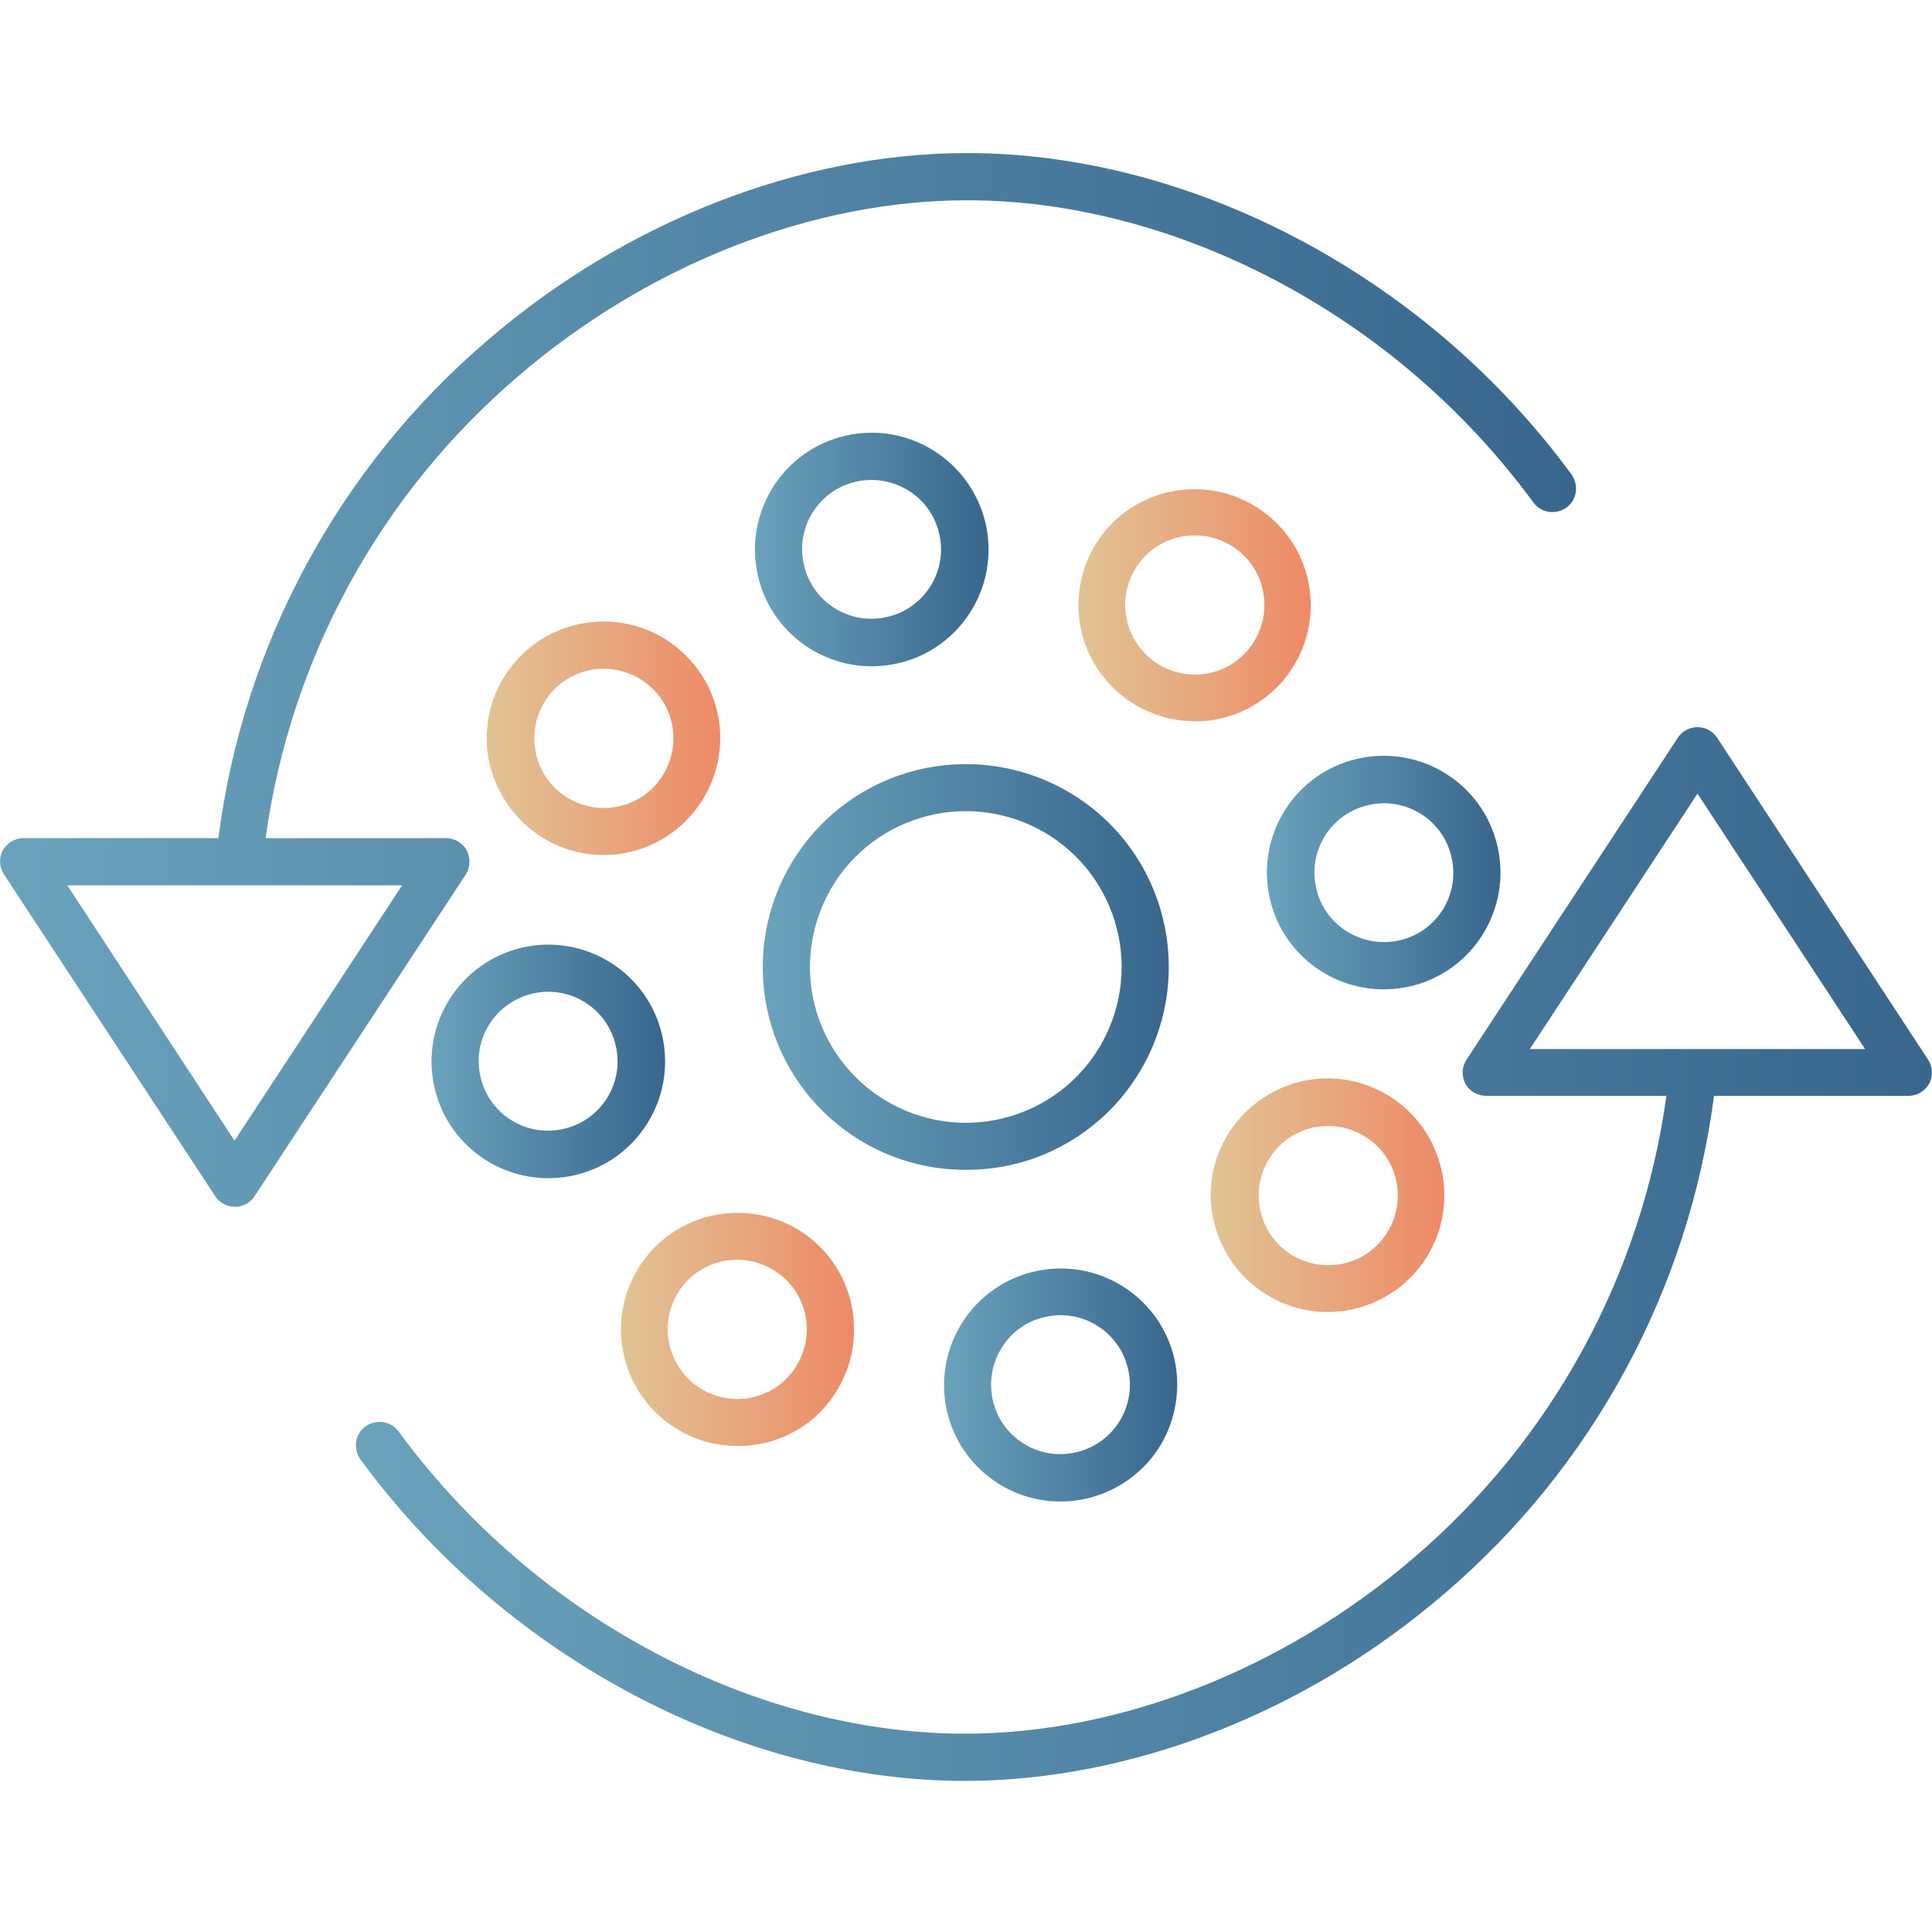
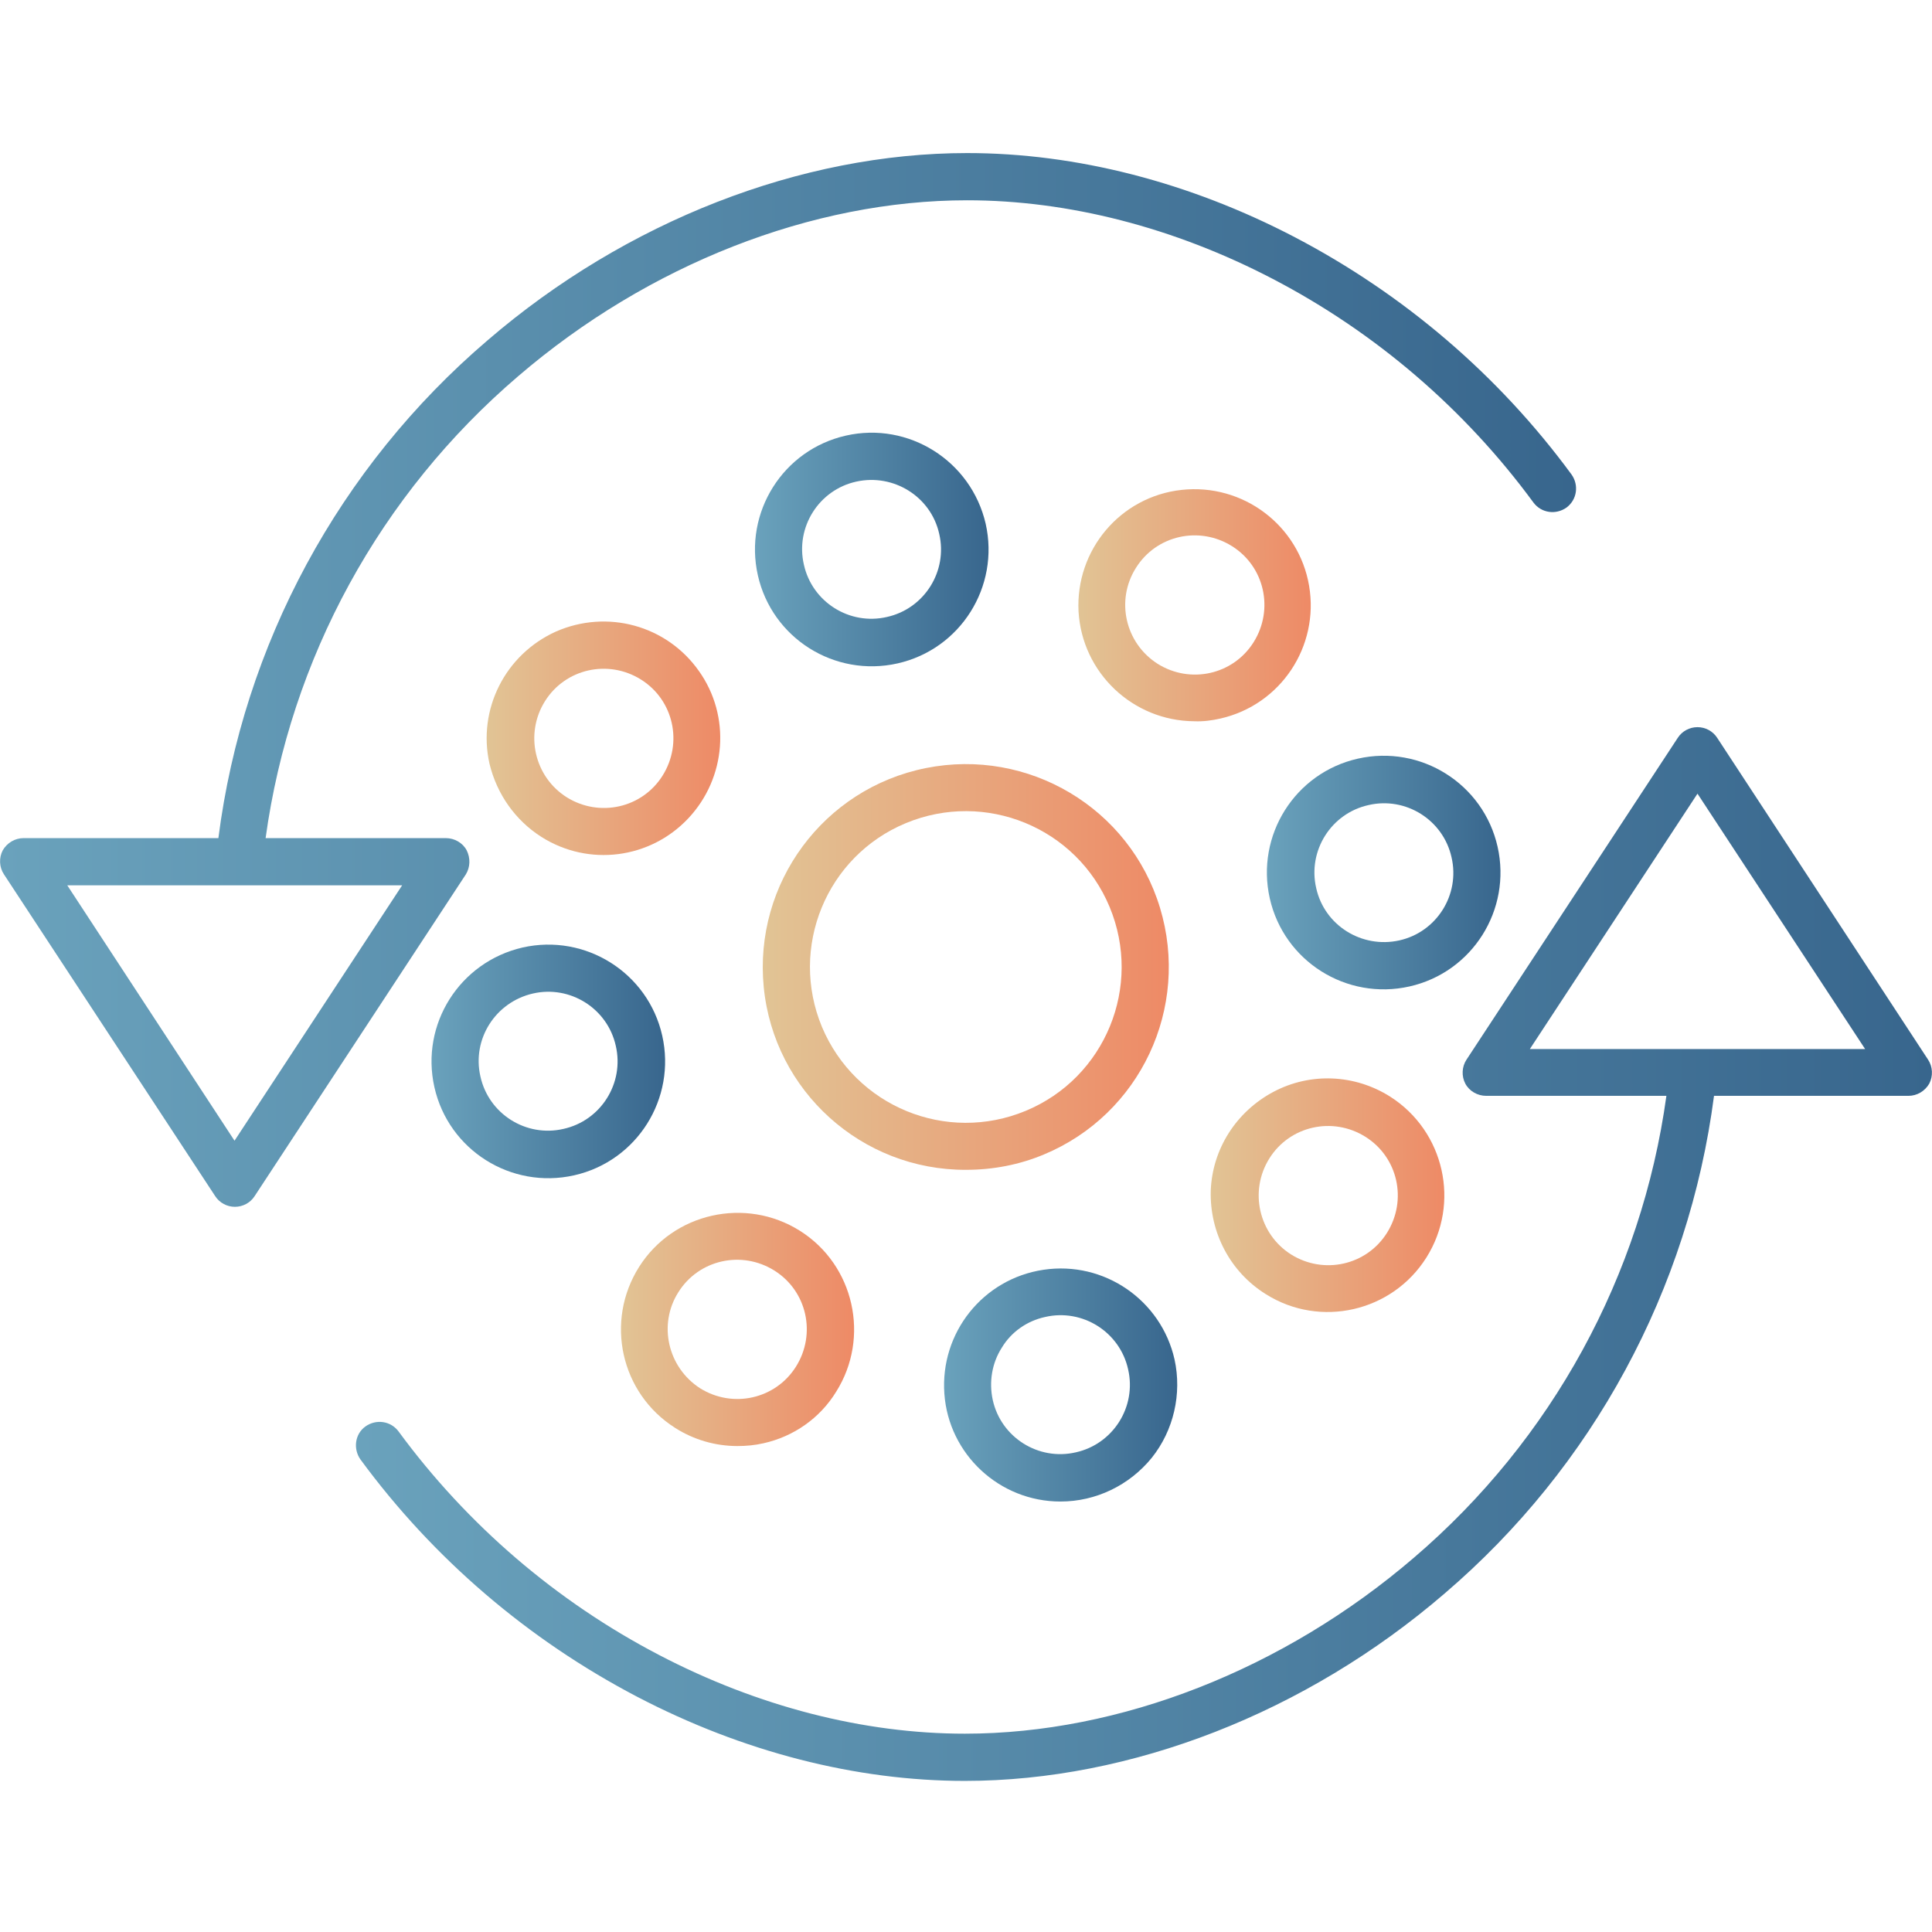
<svg xmlns="http://www.w3.org/2000/svg" version="1.1" id="Warstwa_1" x="0px" y="0px" viewBox="0 0 491 491" style="enable-background:new 0 0 491 491;" xml:space="preserve">
  <style type="text/css">
	.st0{fill:url(#SVGID_1_);}
- 	.st1{fill:url(#SVGID_00000065047217359209908960000015677053206093020814_);}
- 	.st2{fill:url(#SVGID_00000024696903019820421050000015578924256021692297_);}
- 	.st3{fill:url(#SVGID_00000116209866495641531900000014736749709604643977_);}
- 	.st4{fill:url(#SVGID_00000071525457752390964160000008640918464314823830_);}
- 	.st5{fill:url(#SVGID_00000147182228314591982610000007211121811411866287_);}
- 	.st6{fill:url(#SVGID_00000157283776821697547500000004401488727813276349_);}
- 	.st7{fill:url(#SVGID_00000163762773296570361530000008834890513189420191_);}
- 	.st8{fill:url(#SVGID_00000045576591618979886940000017785063303487143570_);}
- 	.st9{fill:url(#SVGID_00000064341974955898738520000000781891359302846343_);}
- 	.st10{fill:url(#SVGID_00000098911496407265459170000015541217999131585920_);}
+ 	.st1{fill:url(#SVGID_00000057863057708338407230000015054499081634629802_);}
+ 	.st2{fill:url(#SVGID_00000137121231080170562380000013912631965394853263_);}
+ 	.st3{fill:url(#SVGID_00000016041156845253141480000009940283592579012001_);}
+ 	.st4{fill:url(#SVGID_00000054239192146534602220000004753814553594404231_);}
+ 	.st5{fill:url(#SVGID_00000012469332733140035190000005730917039489766274_);}
+ 	.st6{fill:url(#SVGID_00000062880517427585986790000015378743350426404502_);}
+ 	.st7{fill:url(#SVGID_00000068645985087928143030000016987575254448471968_);}
+ 	.st8{fill:url(#SVGID_00000106134670251686130180000015823201936345489030_);}
+ 	.st9{fill:url(#SVGID_00000095315892201757298710000000856364568355161509_);}
+ 	.st10{fill:url(#SVGID_00000082352810254870889440000004736515913920230319_);}
</style>
-   <linearGradient id="SVGID_1_" gradientUnits="userSpaceOnUse" x1="90.389" y1="318.67" x2="491" y2="318.67">
+   <linearGradient id="SVGID_1_" gradientUnits="userSpaceOnUse" x1="90.459" y1="173.3" x2="490.982" y2="173.3" gradientTransform="matrix(1 0 0 -1 0 492)">
    <stop offset="0" style="stop-color:#6AA2BC" />
    <stop offset="1" style="stop-color:#38668D" />
  </linearGradient>
-   <path class="st0" d="M436.4,187.5c-1.1-1.7-3-2.7-5-2.7c-2,0-3.9,1-5,2.7l-53.7,81.8c-1.2,1.8-1.3,4.2-0.3,6.1  c1,1.9,3.1,3.1,5.3,3.1h45.8c-6.3,45.7-29.1,87.4-64.2,117.4c-33.1,28.4-74.7,44.7-114.1,44.7c-25.7,0-52.6-6.9-77.7-20  c-26.1-13.6-48.8-33.1-66.2-56.8c-2-2.7-5.7-3.2-8.4-1.3s-3.2,5.7-1.3,8.4c18.5,25.2,42.6,45.8,70.3,60.3  c26.8,14,55.6,21.4,83.3,21.4c42.2,0,86.7-17.3,121.9-47.6c37.7-32.2,62.1-77.3,68.5-126.5H485c2.2,0,4.2-1.2,5.3-3.1  c1-1.9,0.9-4.3-0.3-6.1L436.4,187.5z M388.8,266.6l42.6-64.9l42.6,64.9L388.8,266.6z" />
-   <linearGradient id="SVGID_00000031181604155741429350000016564301943618644106_" gradientUnits="userSpaceOnUse" x1="-7.112935e-04" y1="172.845" x2="400.61" y2="172.845">
+   <path class="st0" d="M436.4,187.5c-1.1-1.7-3-2.7-5-2.7s-3.9,1-5,2.7l-53.7,81.8c-1.2,1.8-1.3,4.2-0.3,6.1s3.1,3.1,5.3,3.1h45.8  c-6.3,45.7-29.1,87.4-64.2,117.4c-33.1,28.4-74.7,44.7-114.1,44.7c-25.7,0-52.6-6.9-77.7-20c-26.1-13.6-48.8-33.1-66.2-56.8  c-2-2.7-5.7-3.2-8.4-1.3s-3.2,5.7-1.3,8.4c18.5,25.2,42.6,45.8,70.3,60.3c26.8,14,55.6,21.4,83.3,21.4c42.2,0,86.7-17.3,121.9-47.6  c37.7-32.2,62.1-77.3,68.5-126.5H485c2.2,0,4.2-1.2,5.3-3.1c1-1.9,0.9-4.3-0.3-6.1L436.4,187.5z M388.8,266.6l42.6-64.9l42.6,64.9  H388.8z" />
+   <linearGradient id="SVGID_00000019652700753202548210000010483729221799963301_" gradientUnits="userSpaceOnUse" x1="1.818164e-02" y1="319.2" x2="400.541" y2="319.2" gradientTransform="matrix(1 0 0 -1 0 492)">
    <stop offset="0" style="stop-color:#6AA2BC" />
    <stop offset="1" style="stop-color:#38668D" />
  </linearGradient>
-   <path style="fill:url(#SVGID_00000031181604155741429350000016564301943618644106_);" d="M118.6,216.1c-1-1.9-3.1-3.1-5.3-3.1H67.5  c6.3-45.7,29.1-87.4,64.2-117.4c33.1-28.4,74.7-44.7,114.1-44.7c25.7,0,52.6,6.9,77.7,20c26.1,13.6,48.8,33.1,66.2,56.8  c2,2.7,5.7,3.2,8.4,1.3c2.7-2,3.2-5.7,1.3-8.4c-18.5-25.2-42.6-45.8-70.3-60.3c-26.8-14-55.6-21.4-83.3-21.4  c-42.2,0-86.7,17.3-121.9,47.6C86.2,118.7,61.8,163.8,55.5,213H6c-2.2,0-4.2,1.2-5.3,3.1c-1,1.9-0.9,4.3,0.3,6.1l53.7,81.8  c1.1,1.7,3,2.7,5,2.7c2,0,3.9-1,5-2.7l53.7-81.8C119.5,220.4,119.6,218.1,118.6,216.1z M59.6,289.9L17.1,225h85.1L59.6,289.9z" />
-   <linearGradient id="SVGID_00000028317202885692977500000002889932340342232749_" gradientUnits="userSpaceOnUse" x1="157.727" y1="337.807" x2="217.038" y2="337.807">
+   <path style="fill:url(#SVGID_00000019652700753202548210000010483729221799963301_);" d="M118.6,216.1c-1-1.9-3.1-3.1-5.3-3.1H67.5  c6.3-45.7,29.1-87.4,64.2-117.4c33.1-28.4,74.7-44.7,114.1-44.7c25.7,0,52.6,6.9,77.7,20c26.1,13.6,48.8,33.1,66.2,56.8  c2,2.7,5.7,3.2,8.4,1.3c2.7-2,3.2-5.7,1.3-8.4c-18.5-25.2-42.6-45.8-70.3-60.3c-26.8-14-55.6-21.4-83.3-21.4  c-42.2,0-86.7,17.3-121.9,47.6C86.2,118.7,61.8,163.8,55.5,213H6c-2.2,0-4.2,1.2-5.3,3.1c-1,1.9-0.9,4.3,0.3,6.1L54.7,304  c1.1,1.7,3,2.7,5,2.7s3.9-1,5-2.7l53.7-81.8C119.5,220.4,119.6,218.1,118.6,216.1z M59.6,289.9L17.1,225h85.1L59.6,289.9z" />
+   <linearGradient id="SVGID_00000181804197723891746740000006639785757354450082_" gradientUnits="userSpaceOnUse" x1="157.727" y1="154.132" x2="216.981" y2="154.132" gradientTransform="matrix(1 0 0 -1 0 492)">
    <stop offset="0" style="stop-color:#E1C495" />
    <stop offset="1" style="stop-color:#EE8A66" />
  </linearGradient>
-   <path style="fill:url(#SVGID_00000028317202885692977500000002889932340342232749_);" d="M171.6,362.9c4.7,3,10.2,4.6,15.8,4.6  c2.2,0,4.4-0.2,6.6-0.7c7.7-1.7,14.4-6.4,18.5-13.1c8.7-13.8,4.6-32.2-9.2-40.9s-32.2-4.6-40.9,9.2S157.7,354.1,171.6,362.9  L171.6,362.9z M172.4,328.4c5.2-8.3,16.1-10.7,24.4-5.5c8.3,5.2,10.7,16.1,5.5,24.4c-5.2,8.3-16.1,10.7-24.4,5.5  C169.7,347.5,167.2,336.6,172.4,328.4z" />
-   <linearGradient id="SVGID_00000167370720096438270460000016511083735002016685_" gradientUnits="userSpaceOnUse" x1="274.088" y1="153.878" x2="333.086" y2="153.878">
+   <path style="fill:url(#SVGID_00000181804197723891746740000006639785757354450082_);" d="M171.6,362.9c4.7,3,10.2,4.6,15.8,4.6  c2.2,0,4.4-0.2,6.6-0.7c7.7-1.7,14.4-6.4,18.5-13.1c8.7-13.8,4.6-32.2-9.2-40.9s-32.2-4.6-40.9,9.2S157.7,354.1,171.6,362.9  L171.6,362.9z M172.4,328.4c5.2-8.3,16.1-10.7,24.4-5.5c8.3,5.2,10.7,16.1,5.5,24.4s-16.1,10.7-24.4,5.5  C169.7,347.5,167.2,336.6,172.4,328.4z" />
+   <linearGradient id="SVGID_00000091735240954587787720000009763986441679615651_" gradientUnits="userSpaceOnUse" x1="274.06" y1="338.179" x2="333.117" y2="338.179" gradientTransform="matrix(1 0 0 -1 0 492)">
    <stop offset="0" style="stop-color:#E1C495" />
    <stop offset="1" style="stop-color:#EE8A66" />
  </linearGradient>
-   <path style="fill:url(#SVGID_00000167370720096438270460000016511083735002016685_);" d="M310.2,182.6c15.3-3.5,25.1-18.3,22.5-33.7  c-2.6-15.4-16.8-26.1-32.4-24.4c-15.6,1.7-27,15.3-26.2,30.9c0.9,15.6,13.8,27.8,29.4,27.9C305.8,183.4,308,183.1,310.2,182.6z   M288.7,144.3c5.2-8.3,16.1-10.7,24.4-5.5c8.3,5.2,10.7,16.1,5.5,24.4c-5.2,8.3-16.1,10.7-24.4,5.5  C285.9,163.4,283.5,152.5,288.7,144.3z" />
-   <linearGradient id="SVGID_00000139268816280201072960000015484712323529187483_" gradientUnits="userSpaceOnUse" x1="307.809" y1="303.822" x2="367.116" y2="303.822">
+   <path style="fill:url(#SVGID_00000091735240954587787720000009763986441679615651_);" d="M310.2,182.6c15.3-3.5,25.1-18.3,22.5-33.7  s-16.8-26.1-32.4-24.4s-27,15.3-26.2,30.9c0.9,15.6,13.8,27.8,29.4,27.9C305.8,183.4,308,183.1,310.2,182.6z M288.7,144.3  c5.2-8.3,16.1-10.7,24.4-5.5s10.7,16.1,5.5,24.4c-5.2,8.3-16.1,10.7-24.4,5.5C285.9,163.4,283.5,152.5,288.7,144.3z" />
+   <linearGradient id="SVGID_00000016789021116293582600000015189383132950890374_" gradientUnits="userSpaceOnUse" x1="307.809" y1="188.251" x2="367.116" y2="188.251" gradientTransform="matrix(1 0 0 -1 0 492)">
    <stop offset="0" style="stop-color:#E1C495" />
    <stop offset="1" style="stop-color:#EE8A66" />
  </linearGradient>
-   <path style="fill:url(#SVGID_00000139268816280201072960000015484712323529187483_);" d="M321.7,328.9c13.8,8.7,32.1,4.5,40.8-9.3  c8.7-13.8,4.6-32.1-9.2-40.9c-9-5.7-20.3-6.2-29.7-1.2s-15.5,14.5-15.9,25.1C307.4,313.3,312.7,323.3,321.7,328.9z M322.6,294.4  c5.2-8.3,16.1-10.7,24.4-5.5c8.3,5.2,10.7,16.1,5.5,24.4c-5.2,8.3-16.1,10.7-24.4,5.5C319.9,313.6,317.4,302.7,322.6,294.4z" />
-   <linearGradient id="SVGID_00000087383571203001465720000011325579694500122805_" gradientUnits="userSpaceOnUse" x1="123.803" y1="187.644" x2="183.111" y2="187.644">
+   <path style="fill:url(#SVGID_00000016789021116293582600000015189383132950890374_);" d="M321.7,328.9c13.8,8.7,32.1,4.5,40.8-9.3  c8.7-13.8,4.6-32.1-9.2-40.9c-9-5.7-20.3-6.2-29.7-1.2s-15.5,14.5-15.9,25.1C307.4,313.3,312.7,323.3,321.7,328.9z M322.6,294.4  c5.2-8.3,16.1-10.7,24.4-5.5s10.7,16.1,5.5,24.4s-16.1,10.7-24.4,5.5C319.9,313.6,317.4,302.7,322.6,294.4z" />
+   <linearGradient id="SVGID_00000091731726435161374840000012000290722019745178_" gradientUnits="userSpaceOnUse" x1="123.803" y1="304.375" x2="183.168" y2="304.375" gradientTransform="matrix(1 0 0 -1 0 492)">
    <stop offset="0" style="stop-color:#E1C495" />
    <stop offset="1" style="stop-color:#EE8A66" />
  </linearGradient>
-   <path style="fill:url(#SVGID_00000087383571203001465720000011325579694500122805_);" d="M137.6,212.7c12,7.6,27.6,5.6,37.3-4.7  c9.7-10.3,10.9-26,2.7-37.5c-8.2-11.6-23.3-15.7-36.3-10c-12.9,5.8-20,19.8-16.9,33.6C126.3,201.9,131,208.5,137.6,212.7z   M138.5,178.2c5.2-8.3,16.1-10.7,24.4-5.5c8.3,5.2,10.7,16.1,5.5,24.4c-5.2,8.3-16.1,10.7-24.4,5.5  C135.8,197.4,133.3,186.5,138.5,178.2z" />
-   <linearGradient id="SVGID_00000175288832298272039030000003503733800017254079_" gradientUnits="userSpaceOnUse" x1="322.022" y1="221.77" x2="381.337" y2="221.77">
+   <path style="fill:url(#SVGID_00000091731726435161374840000012000290722019745178_);" d="M137.6,212.7c12,7.6,27.6,5.6,37.3-4.7  s10.9-26,2.7-37.5c-8.2-11.6-23.3-15.7-36.3-10c-12.9,5.8-20,19.8-16.9,33.6C126.3,201.9,131,208.5,137.6,212.7z M138.5,178.2  c5.2-8.3,16.1-10.7,24.4-5.5c8.3,5.2,10.7,16.1,5.5,24.4c-5.2,8.3-16.1,10.7-24.4,5.5C135.8,197.4,133.3,186.5,138.5,178.2z" />
+   <linearGradient id="SVGID_00000126309214589973274310000017531371242864715438_" gradientUnits="userSpaceOnUse" x1="321.967" y1="270.25" x2="381.333" y2="270.25" gradientTransform="matrix(1 0 0 -1 0 492)">
    <stop offset="0" style="stop-color:#6AA2BC" />
    <stop offset="1" style="stop-color:#38668D" />
  </linearGradient>
-   <path style="fill:url(#SVGID_00000175288832298272039030000003503733800017254079_);" d="M380.6,215.2c-3.6-16-19.5-26-35.5-22.4  c-16,3.6-26,19.5-22.4,35.5c3.6,16,19.5,26,35.5,22.4C374.2,247.1,384.2,231.2,380.6,215.2z M355.6,239c-9.5,2.1-19-3.8-21.1-13.3  c-2.2-9.5,3.8-19,13.3-21.1c9.5-2.2,19,3.8,21.1,13.3C371.1,227.4,365.1,236.9,355.6,239z" />
-   <linearGradient id="SVGID_00000094580594061764972680000000444676105722400648_" gradientUnits="userSpaceOnUse" x1="109.671" y1="269.751" x2="168.98" y2="269.751">
+   <path style="fill:url(#SVGID_00000126309214589973274310000017531371242864715438_);" d="M380.6,215.2c-3.6-16-19.5-26-35.5-22.4  s-26,19.5-22.4,35.5s19.5,26,35.5,22.4C374.2,247.1,384.2,231.2,380.6,215.2z M355.6,239c-9.5,2.1-19-3.8-21.1-13.3  c-2.2-9.5,3.8-19,13.3-21.1c9.5-2.2,19,3.8,21.1,13.3C371.1,227.4,365.1,236.9,355.6,239z" />
+   <linearGradient id="SVGID_00000159441217894174936830000008728779239296155536_" gradientUnits="userSpaceOnUse" x1="109.667" y1="222.25" x2="169.033" y2="222.25" gradientTransform="matrix(1 0 0 -1 0 492)">
    <stop offset="0" style="stop-color:#6AA2BC" />
    <stop offset="1" style="stop-color:#38668D" />
  </linearGradient>
-   <path style="fill:url(#SVGID_00000094580594061764972680000000444676105722400648_);" d="M110.4,276.3c3.6,16,19.5,26,35.5,22.4  c16-3.6,26-19.5,22.4-35.5c-3.6-16-19.5-26-35.5-22.4C116.8,244.5,106.8,260.3,110.4,276.3z M135.4,252.5c9.5-2.2,19,3.8,21.1,13.3  c2.2,9.5-3.8,19-13.3,21.1c-9.5,2.2-19-3.8-21.1-13.3C119.9,264.1,125.9,254.7,135.4,252.5z" />
-   <linearGradient id="SVGID_00000181066780972970301330000017206490299400986755_" gradientUnits="userSpaceOnUse" x1="239.839" y1="351.939" x2="299.14" y2="351.939">
+   <path style="fill:url(#SVGID_00000159441217894174936830000008728779239296155536_);" d="M110.4,276.3c3.6,16,19.5,26,35.5,22.4  s26-19.5,22.4-35.5s-19.5-26-35.5-22.4C116.8,244.5,106.8,260.3,110.4,276.3z M135.4,252.5c9.5-2.2,19,3.8,21.1,13.3  c2.2,9.5-3.8,19-13.3,21.1c-9.5,2.2-19-3.8-21.1-13.3C119.9,264.1,125.9,254.7,135.4,252.5z" />
+   <linearGradient id="SVGID_00000015351153621692034970000018063934404724493499_" gradientUnits="userSpaceOnUse" x1="239.839" y1="140.014" x2="299.1" y2="140.014" gradientTransform="matrix(1 0 0 -1 0 492)">
    <stop offset="0" style="stop-color:#6AA2BC" />
    <stop offset="1" style="stop-color:#38668D" />
  </linearGradient>
-   <path style="fill:url(#SVGID_00000181066780972970301330000017206490299400986755_);" d="M269.5,381.6c9,0,17.5-4.1,23.2-11.1  c5.6-7,7.7-16.3,5.8-25c-3.4-15.1-17.9-25.1-33.3-22.8c-15.4,2.3-26.3,16-25.2,31.5C241.1,369.6,254,381.6,269.5,381.6L269.5,381.6z   M265.6,334.7c9.5-2.2,19,3.8,21.1,13.3c2.2,9.5-3.8,19-13.3,21.1c-9.5,2.2-19-3.8-21.1-13.3c-1-4.6-0.2-9.4,2.3-13.3  C257,338.5,261,335.7,265.6,334.7z" />
-   <linearGradient id="SVGID_00000082337435177881140950000001689529261874605707_" gradientUnits="userSpaceOnUse" x1="191.849" y1="139.584" x2="251.168" y2="139.584">
+   <path style="fill:url(#SVGID_00000015351153621692034970000018063934404724493499_);" d="M269.5,381.6c9,0,17.5-4.1,23.2-11.1  c5.6-7,7.7-16.3,5.8-25c-3.4-15.1-17.9-25.1-33.3-22.8c-15.4,2.3-26.3,16-25.2,31.5C241.1,369.6,254,381.6,269.5,381.6L269.5,381.6z   M265.6,334.7c9.5-2.2,19,3.8,21.1,13.3c2.2,9.5-3.8,19-13.3,21.1c-9.5,2.2-19-3.8-21.1-13.3c-1-4.6-0.2-9.4,2.3-13.3  C257,338.5,261,335.7,265.6,334.7z" />
+   <linearGradient id="SVGID_00000149382294828230270400000003095164370251710595_" gradientUnits="userSpaceOnUse" x1="191.867" y1="352.35" x2="251.233" y2="352.35" gradientTransform="matrix(1 0 0 -1 0 492)">
    <stop offset="0" style="stop-color:#6AA2BC" />
    <stop offset="1" style="stop-color:#38668D" />
  </linearGradient>
-   <path style="fill:url(#SVGID_00000082337435177881140950000001689529261874605707_);" d="M215,110.7c-16,3.6-26,19.5-22.4,35.5  c3.6,16,19.5,26,35.5,22.4c16-3.6,26-19.5,22.4-35.5C246.8,117.1,230.9,107.1,215,110.7z M225.4,156.8c-9.5,2.2-19-3.8-21.1-13.3  c-2.2-9.5,3.8-19,13.3-21.1c9.5-2.1,19,3.8,21.1,13.3C240.9,145.2,234.9,154.7,225.4,156.8z" />
-   <linearGradient id="SVGID_00000106131111700596879300000008741405007318822287_" gradientUnits="userSpaceOnUse" x1="193.92" y1="245.755" x2="297.088" y2="245.755">
-     <stop offset="0" style="stop-color:#6AA2BC" />
-     <stop offset="1" style="stop-color:#38668D" />
+   <path style="fill:url(#SVGID_00000149382294828230270400000003095164370251710595_);" d="M215,110.7c-16,3.6-26,19.5-22.4,35.5  s19.5,26,35.5,22.4s26-19.5,22.4-35.5C246.8,117.1,230.9,107.1,215,110.7z M225.4,156.8c-9.5,2.2-19-3.8-21.1-13.3  c-2.2-9.5,3.8-19,13.3-21.1s19,3.8,21.1,13.3C240.9,145.2,234.9,154.7,225.4,156.8z" />
+   <linearGradient id="SVGID_00000178194309448516756710000011358149373988513162_" gradientUnits="userSpaceOnUse" x1="193.848" y1="246.256" x2="297.041" y2="246.256" gradientTransform="matrix(1 0 0 -1 0 492)">
+     <stop offset="0" style="stop-color:#E1C495" />
+     <stop offset="1" style="stop-color:#EE8A66" />
  </linearGradient>
-   <path style="fill:url(#SVGID_00000106131111700596879300000008741405007318822287_);" d="M265.3,293.4  c24.5-10.2,37.2-37.3,29.5-62.7c-7.7-25.4-33.5-40.7-59.5-35.5c-26,5.2-43.8,29.3-41.2,55.7s24.9,46.5,51.4,46.4  C252.4,297.3,259.1,296,265.3,293.4z M208.9,261c-8.4-20.2,1.1-43.4,21.3-51.8c20.2-8.4,43.4,1.1,51.8,21.3  c8.4,20.2-1.1,43.4-21.3,51.8C240.5,290.7,217.4,281.2,208.9,261z" />
+   <path style="fill:url(#SVGID_00000178194309448516756710000011358149373988513162_);" d="M265.3,293.4  c24.5-10.2,37.2-37.3,29.5-62.7s-33.5-40.7-59.5-35.5s-43.8,29.3-41.2,55.7s24.9,46.5,51.4,46.4C252.4,297.3,259.1,296,265.3,293.4z   M208.9,261c-8.4-20.2,1.1-43.4,21.3-51.8c20.2-8.4,43.4,1.1,51.8,21.3s-1.1,43.4-21.3,51.8C240.5,290.7,217.4,281.2,208.9,261z" />
</svg>
